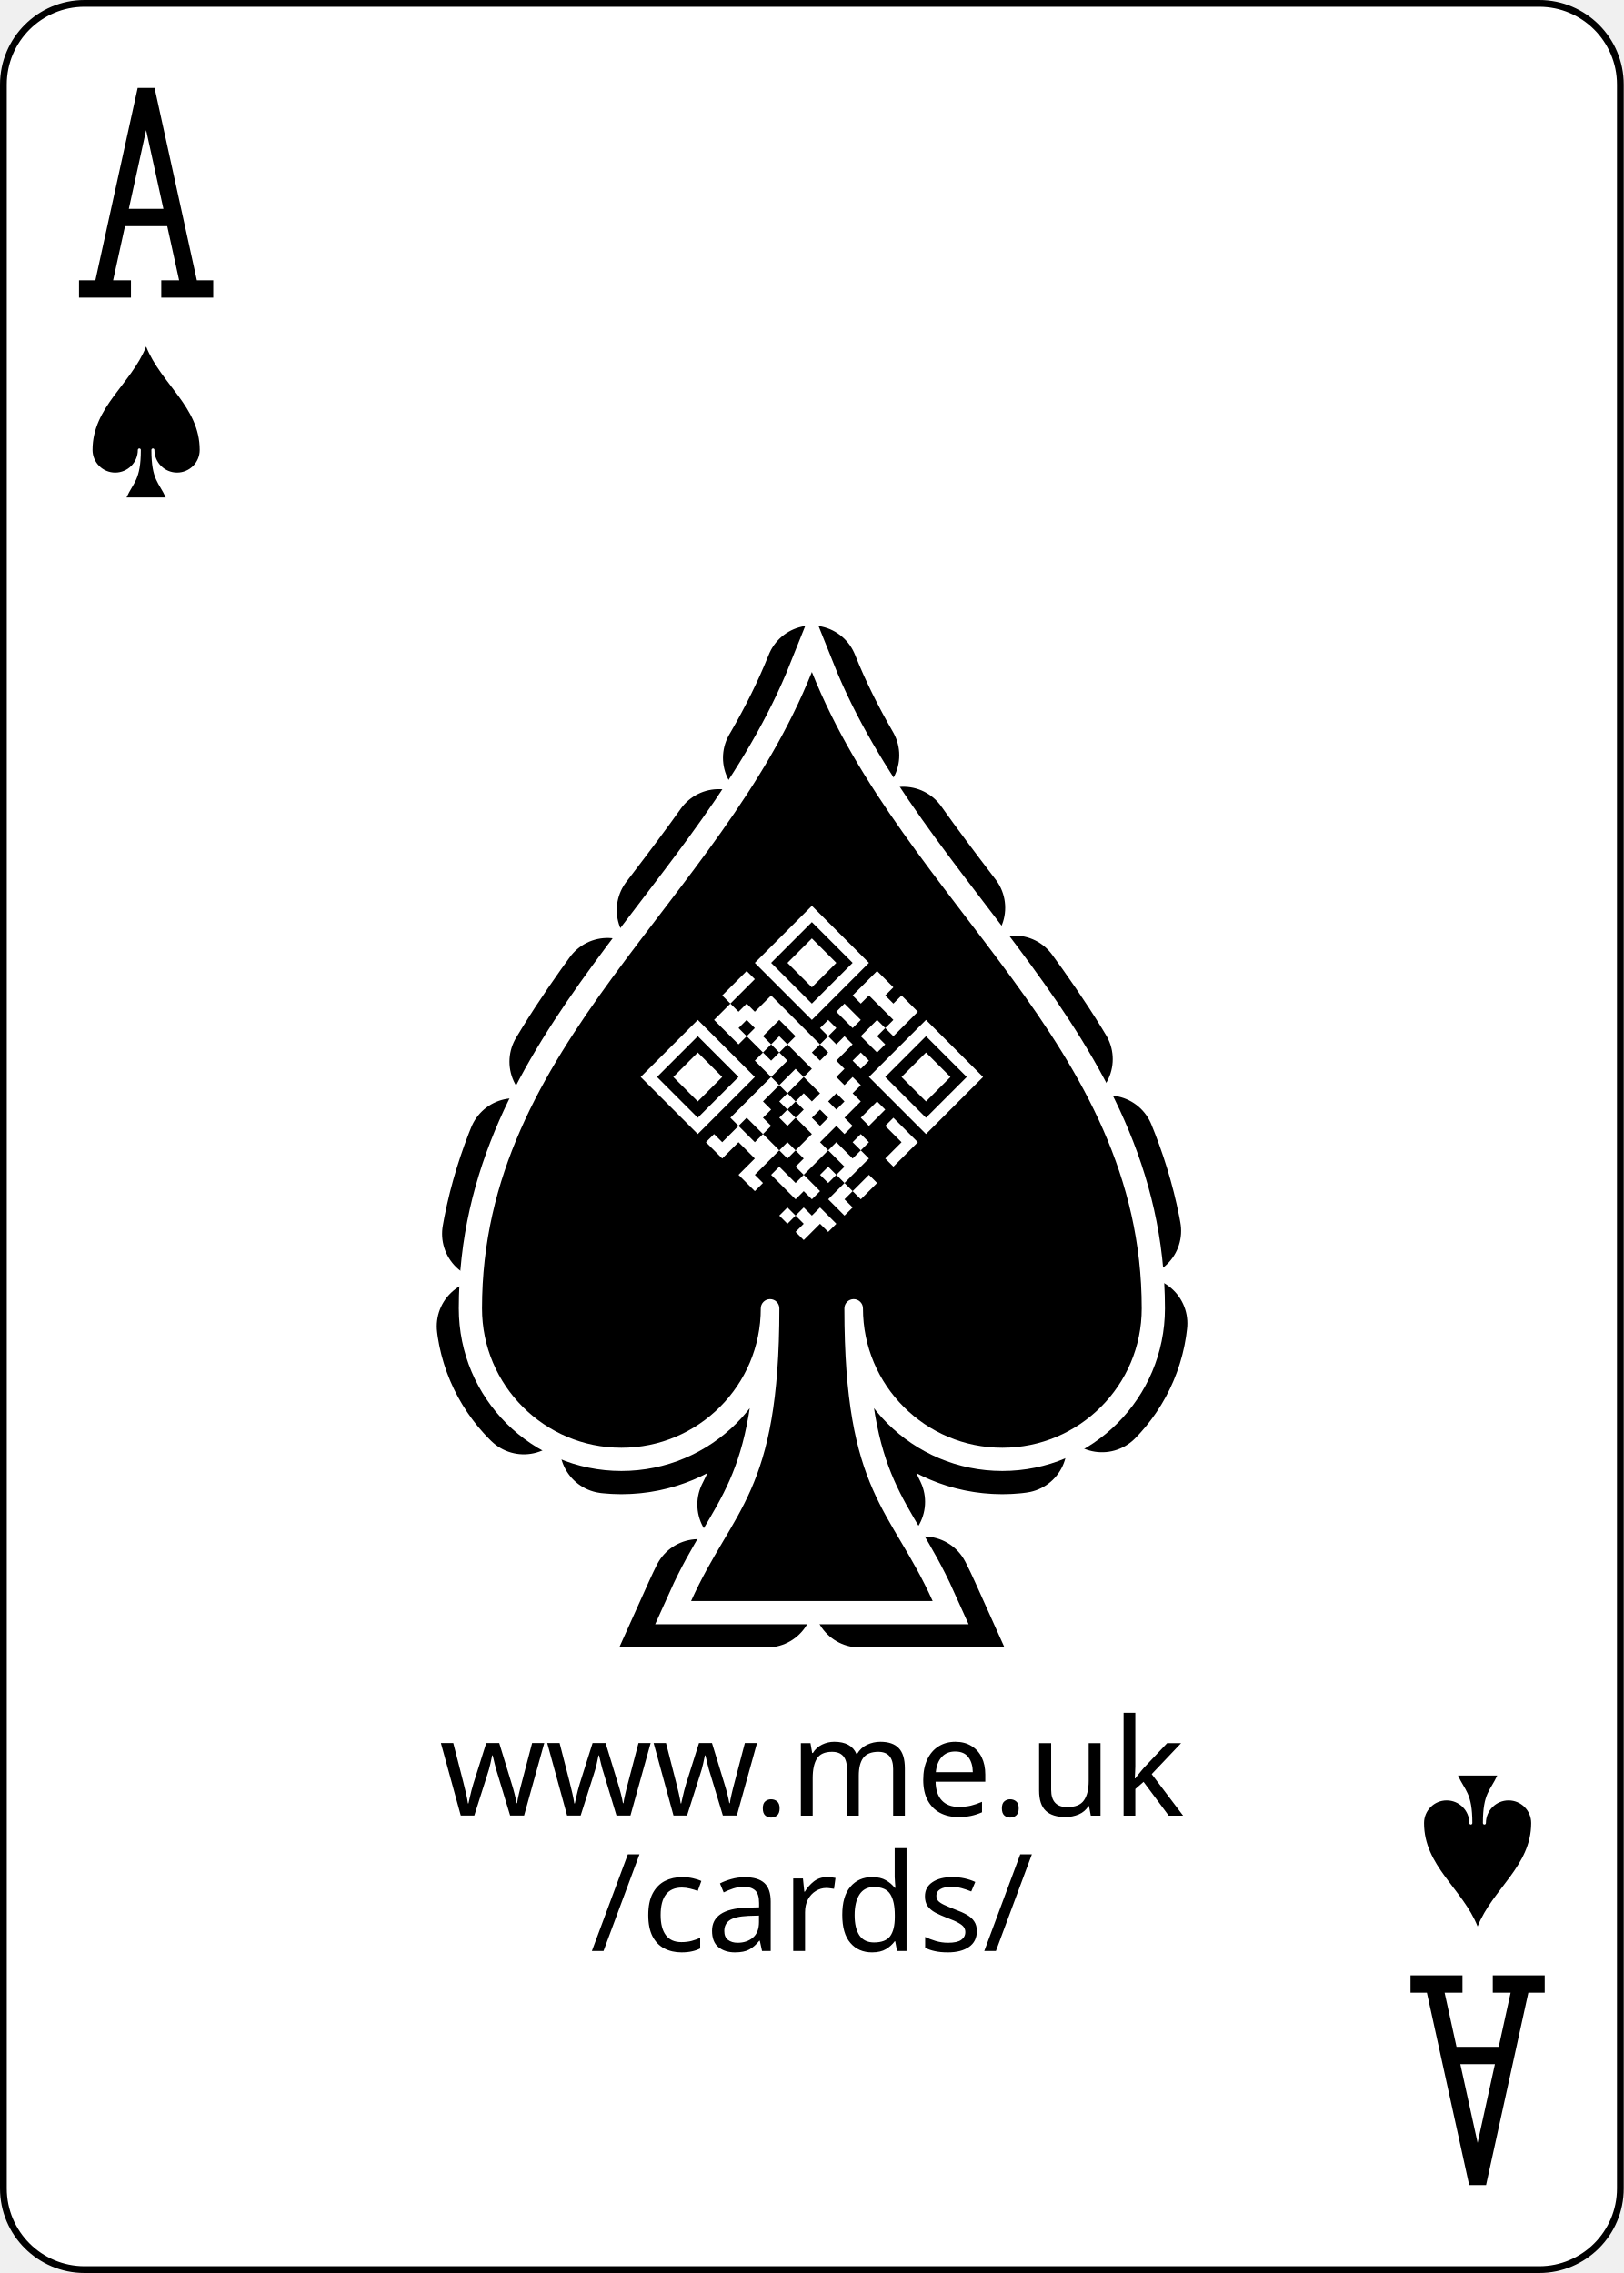
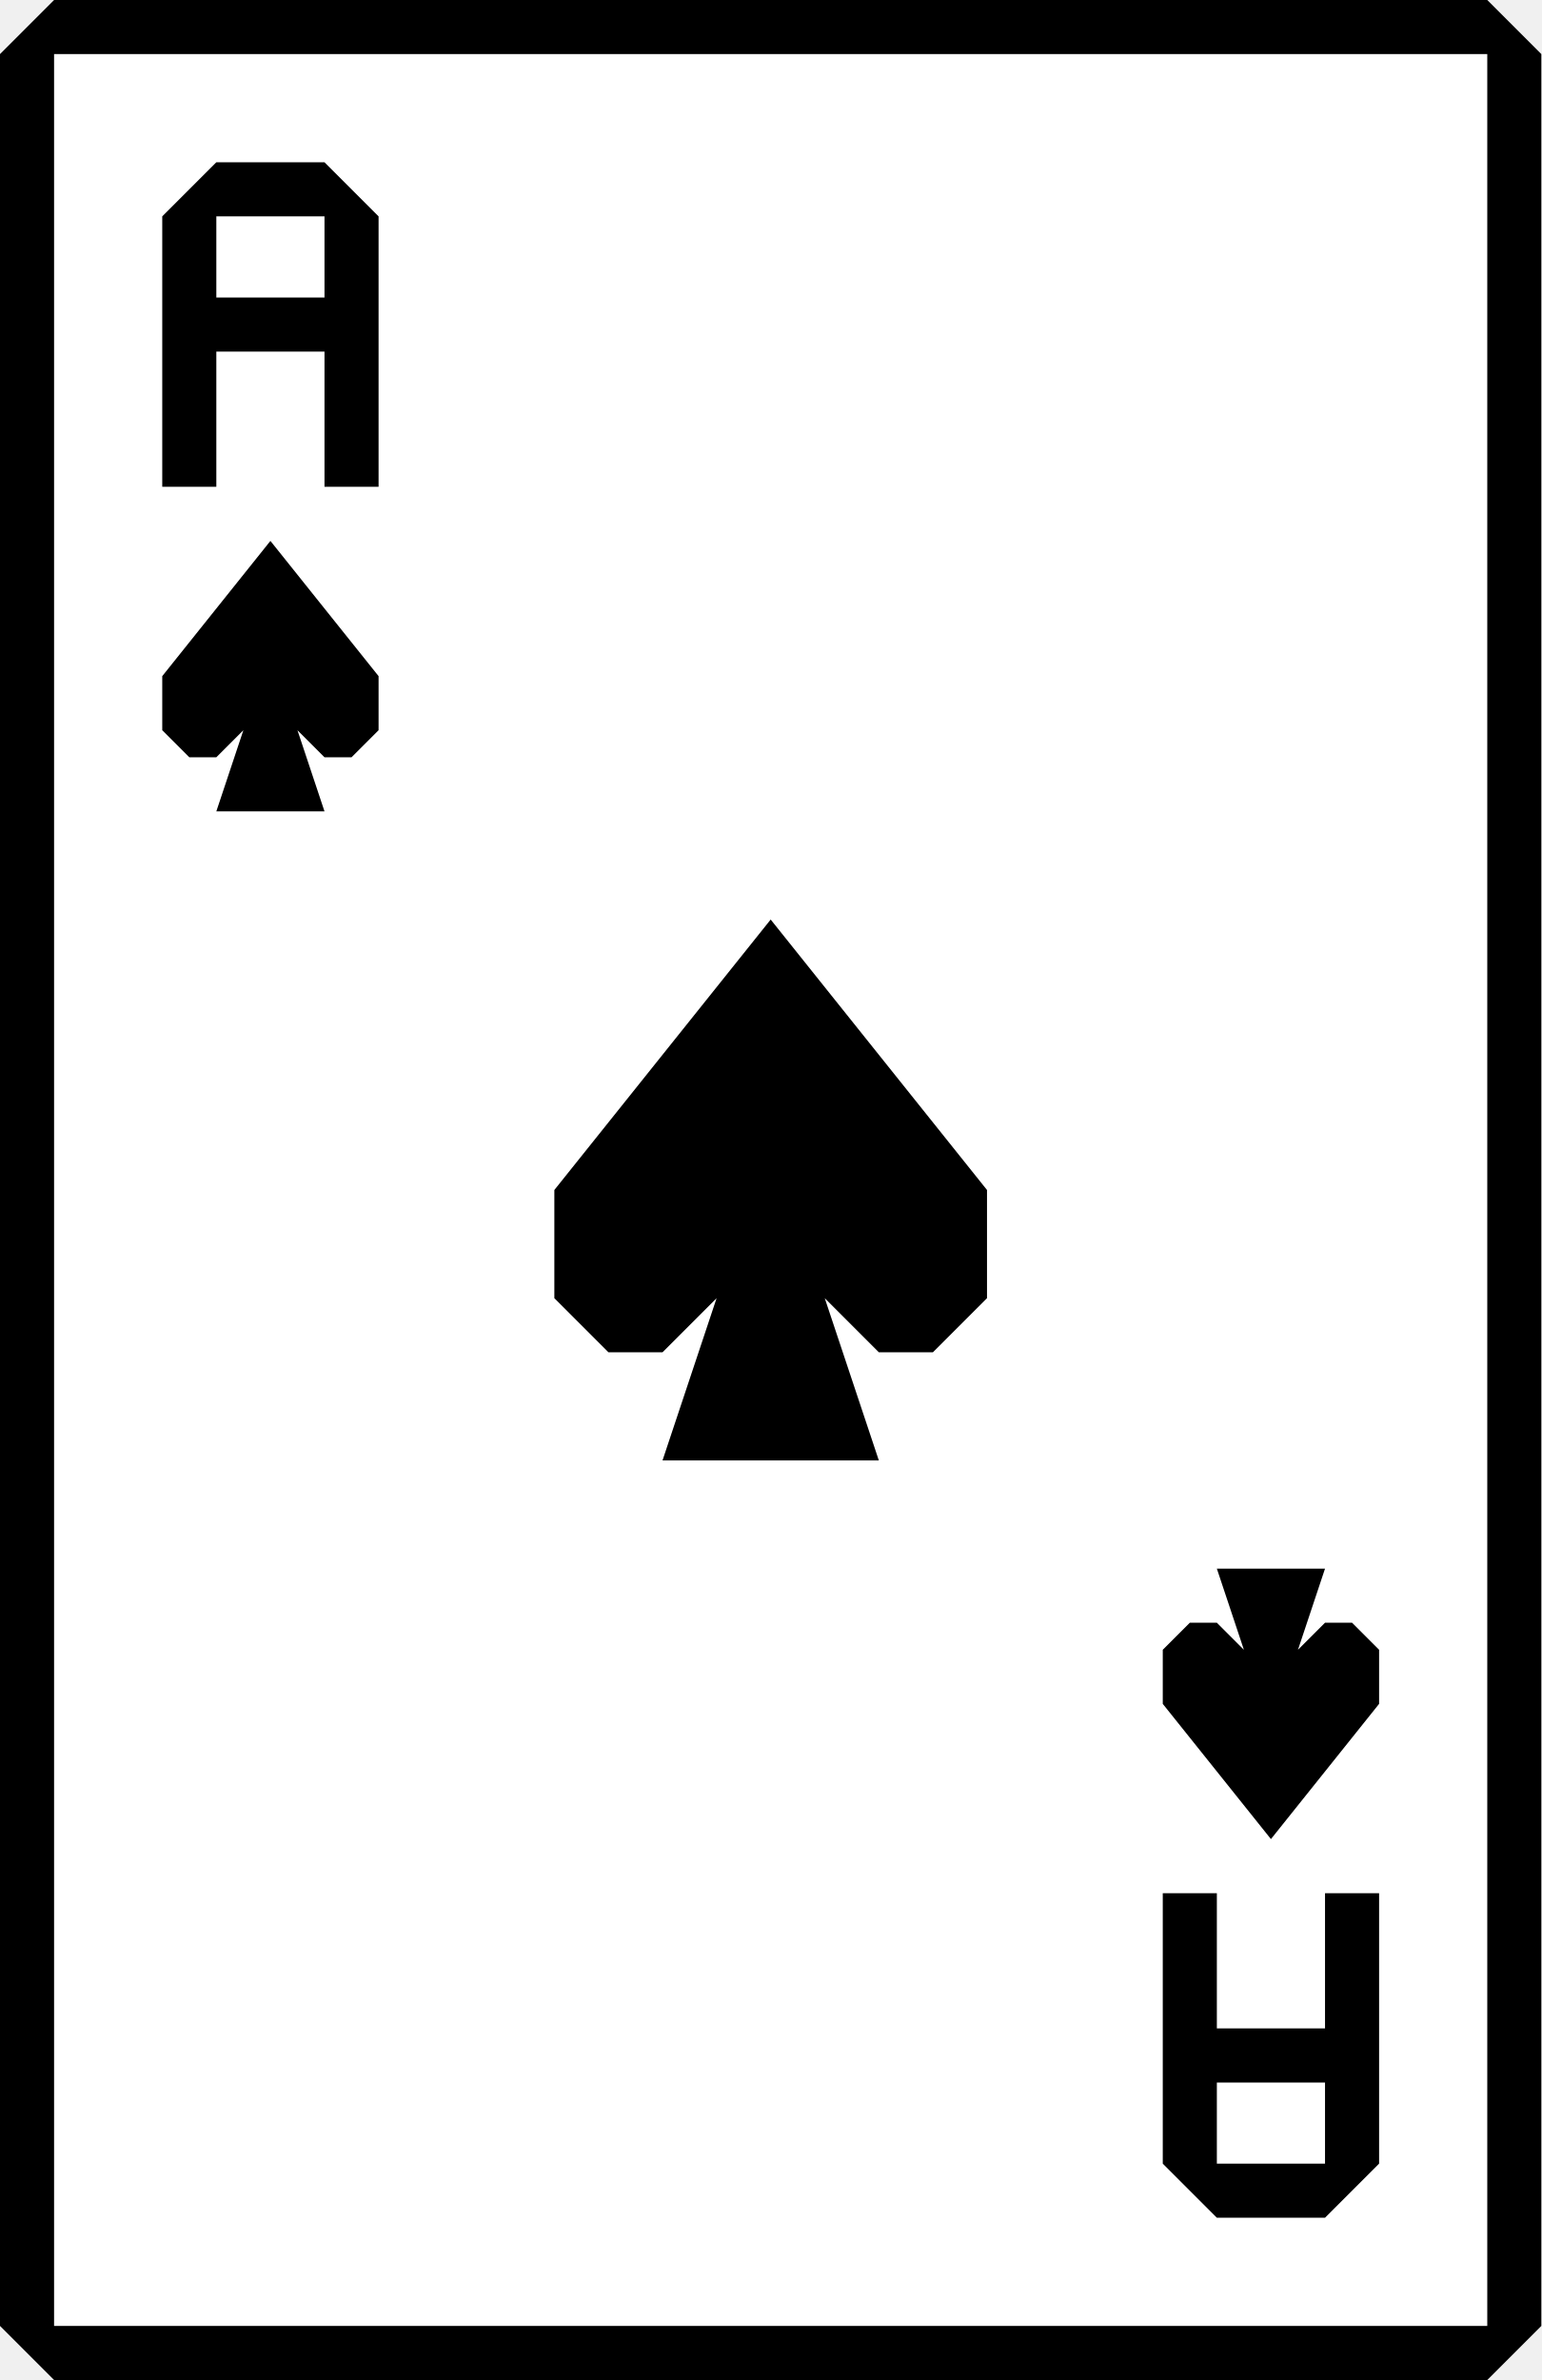
- <svg xmlns="http://www.w3.org/2000/svg" xmlns:xlink="http://www.w3.org/1999/xlink" class="card" face="AS" height="3.5in" preserveAspectRatio="none" viewBox="-120 -168 240 336" width="2.5in">
-   <symbol id="SA" viewBox="-500 -500 1000 1000" preserveAspectRatio="xMinYMid">
-     <path d="M-270 460L-110 460M-200 450L0 -460L200 450M110 460L270 460M-120 130L120 130" stroke="black" stroke-width="80" stroke-linecap="square" stroke-miterlimit="1.5" fill="none" />
+ <svg xmlns="http://www.w3.org/2000/svg" xmlns:xlink="http://www.w3.org/1999/xlink" width="57" height="88">
+   <symbol id="suit" width="8" height="10">
+     <path d="M 4 0 l 4 5 v 2 l -1 1 h -1 l -1 -1 l 1 3 h -4 l 1 -3 l -1 1 h -1 l -1 -1 v -2 z" />
  </symbol>
-   <symbol id="S" viewBox="-600 -600 1200 1200" preserveAspectRatio="xMinYMid">
-     <path d="M0 -500C100 -250 355 -100 355 185A150 150 0 0 1 55 185A10 10 0 0 0 35 185C35 385 85 400 130 500L-130 500C-85 400 -35 385 -35 185A10 10 0 0 0 -55 185A150 150 0 0 1 -355 185C-355 -100 -100 -250 0 -500Z" />
+   <symbol id="rank" width="8" height="12">
+     <path d="M 2 0 h 4 l 2 2 v 10 h -2 v -5 h -4 v 5 h -2 v -10 z m 0 2 v 3 h 4 v -3 z" />
  </symbol>
-   <rect width="239" height="335" x="-119.5" y="-167.5" rx="12" ry="12" fill="white" stroke="black" />
-   <use xlink:href="#S" height="164.8" width="164.8" x="-82.4" y="-82.4" stroke="black" stroke-width="100" stroke-dasharray="100,100" stroke-linecap="round" />
-   <use xlink:href="#S" height="164.8" width="164.8" x="-82.4" y="-82.4" stroke="white" stroke-width="50" />
-   <use xlink:href="#S" height="164.8" width="164.8" x="-82.4" y="-82.4" fill="black" />
-   <path transform="translate(0,-10)rotate(45)scale(1.704)translate(-14,-14)" fill="white" stroke="none" d="M4,4h7v7h-7M5,5v5h5v-5M12,4h2v1h1v-1h2v3h-1v1h1v1h-2v-2h1v-1h-3v1h-1M18,4h7v7h-7M19,5v5h5v-5M6,6h3v3h-3M20,6h3v3h-3M12,8h2v1h-2M12,10h1v1h1v-1h1v2h1v1h1v-1h1v1h1v2h1v1h-1v2h1v-1h2v-1h-1v-1h1v1h1v3h1v-2h1v2h-1v1h1v1h-2v-2h-1v1h-1v-1h1v-1h-2v3h2v1h-1v1h-3v-1h2v-1h-1v-1h-1v1h-1v3h1v1h-2v-2h-2v2h-2v-1h1v-2h-1v-5h-2v-1h-2v1h-3v-2h-1v-3h1v3h1v-1h1v-2h6v-1h-1M16,10h1v1h-1M13,12v1h1v-1M9,13v2h1v-1h1v-1M20,12h1v2h-1M22,12h3v3h-1v-2h-2M11,14v1h1v2h1v-2h1v-1M17,14v1h1v-1M7,15v1h1v-1M10,15v1h1v-1M14,15v2h1v-1h1v-1M17,16v1h1v-1M13,17v2h1v1h1v1h2v-1h1v-2h-2v1h-1v-1h-1v-1M15,17v1h1v-1M4,18h7v7h-7M5,19v5h5v-5M6,20h3v3h-3M13,21v1h2v-1M23,22h2v1h-1v2h-1v-1h-1v1h-1v-1h1v-1h1" />
-   <text font-size="20" font-family="Bariol" text-anchor="middle" y="100.4">www.me.uk</text>
-   <text font-size="20" font-family="Bariol" text-anchor="middle" y="120.4">/cards/</text>
-   <use xlink:href="#SA" height="32" width="32" x="-114.4" y="-156" />
-   <use xlink:href="#S" height="26.769" width="26.769" x="-111.784" y="-119" />
-   <g transform="rotate(180)">
-     <use xlink:href="#SA" height="32" width="32" x="-114.4" y="-156" />
-     <use xlink:href="#S" height="26.769" width="26.769" x="-111.784" y="-119" />
+   <symbol id="index" width="57" height="88">
+     <use xlink:href="#rank" x="6" y="6" />
+     <use xlink:href="#suit" x="6" y="20" />
+   </symbol>
+   <rect x="1.5" y="1.5" width="54" height="85" fill="#fff" />
+   <path d="M 2 0 h 53 l 2 2 v 84 l -2 2 h -53 l -2 -2 v -84 z m 0 2 v 84 h 53 v -84 z" />
+   <g style="fill: #000;">
+     <use xlink:href="#index" />
+     <use xlink:href="#index" transform="rotate(180, 28.5, 44)" />
+     <use xlink:href="#suit" transform="translate(20.5, 34) scale(2)" />
  </g>
</svg>
